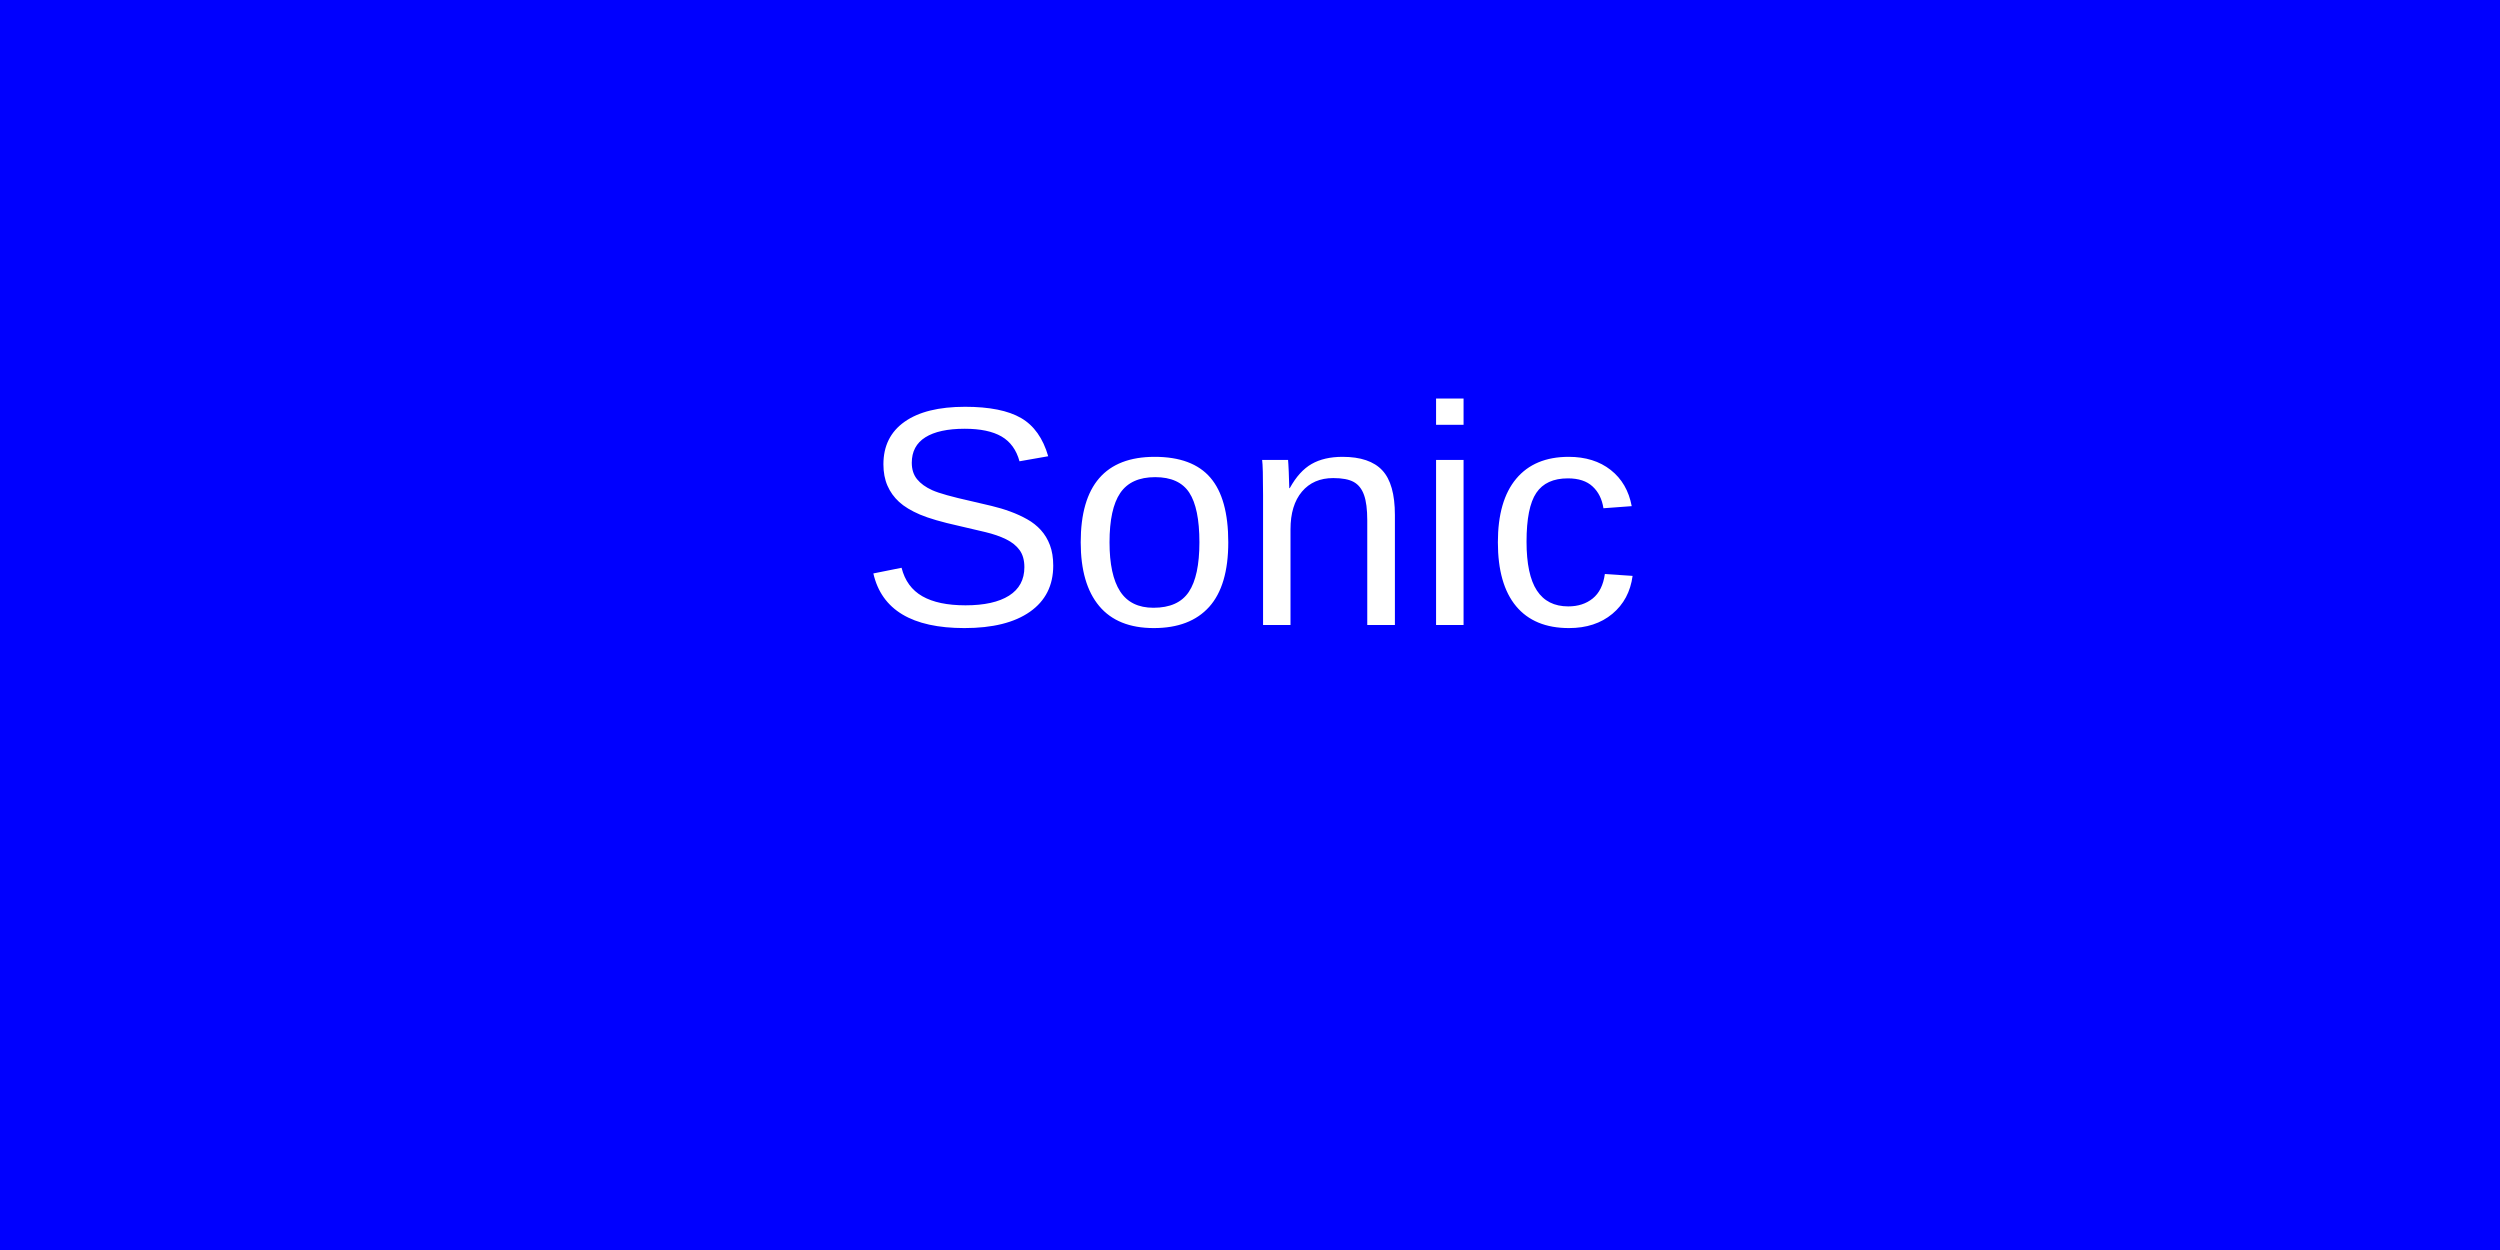
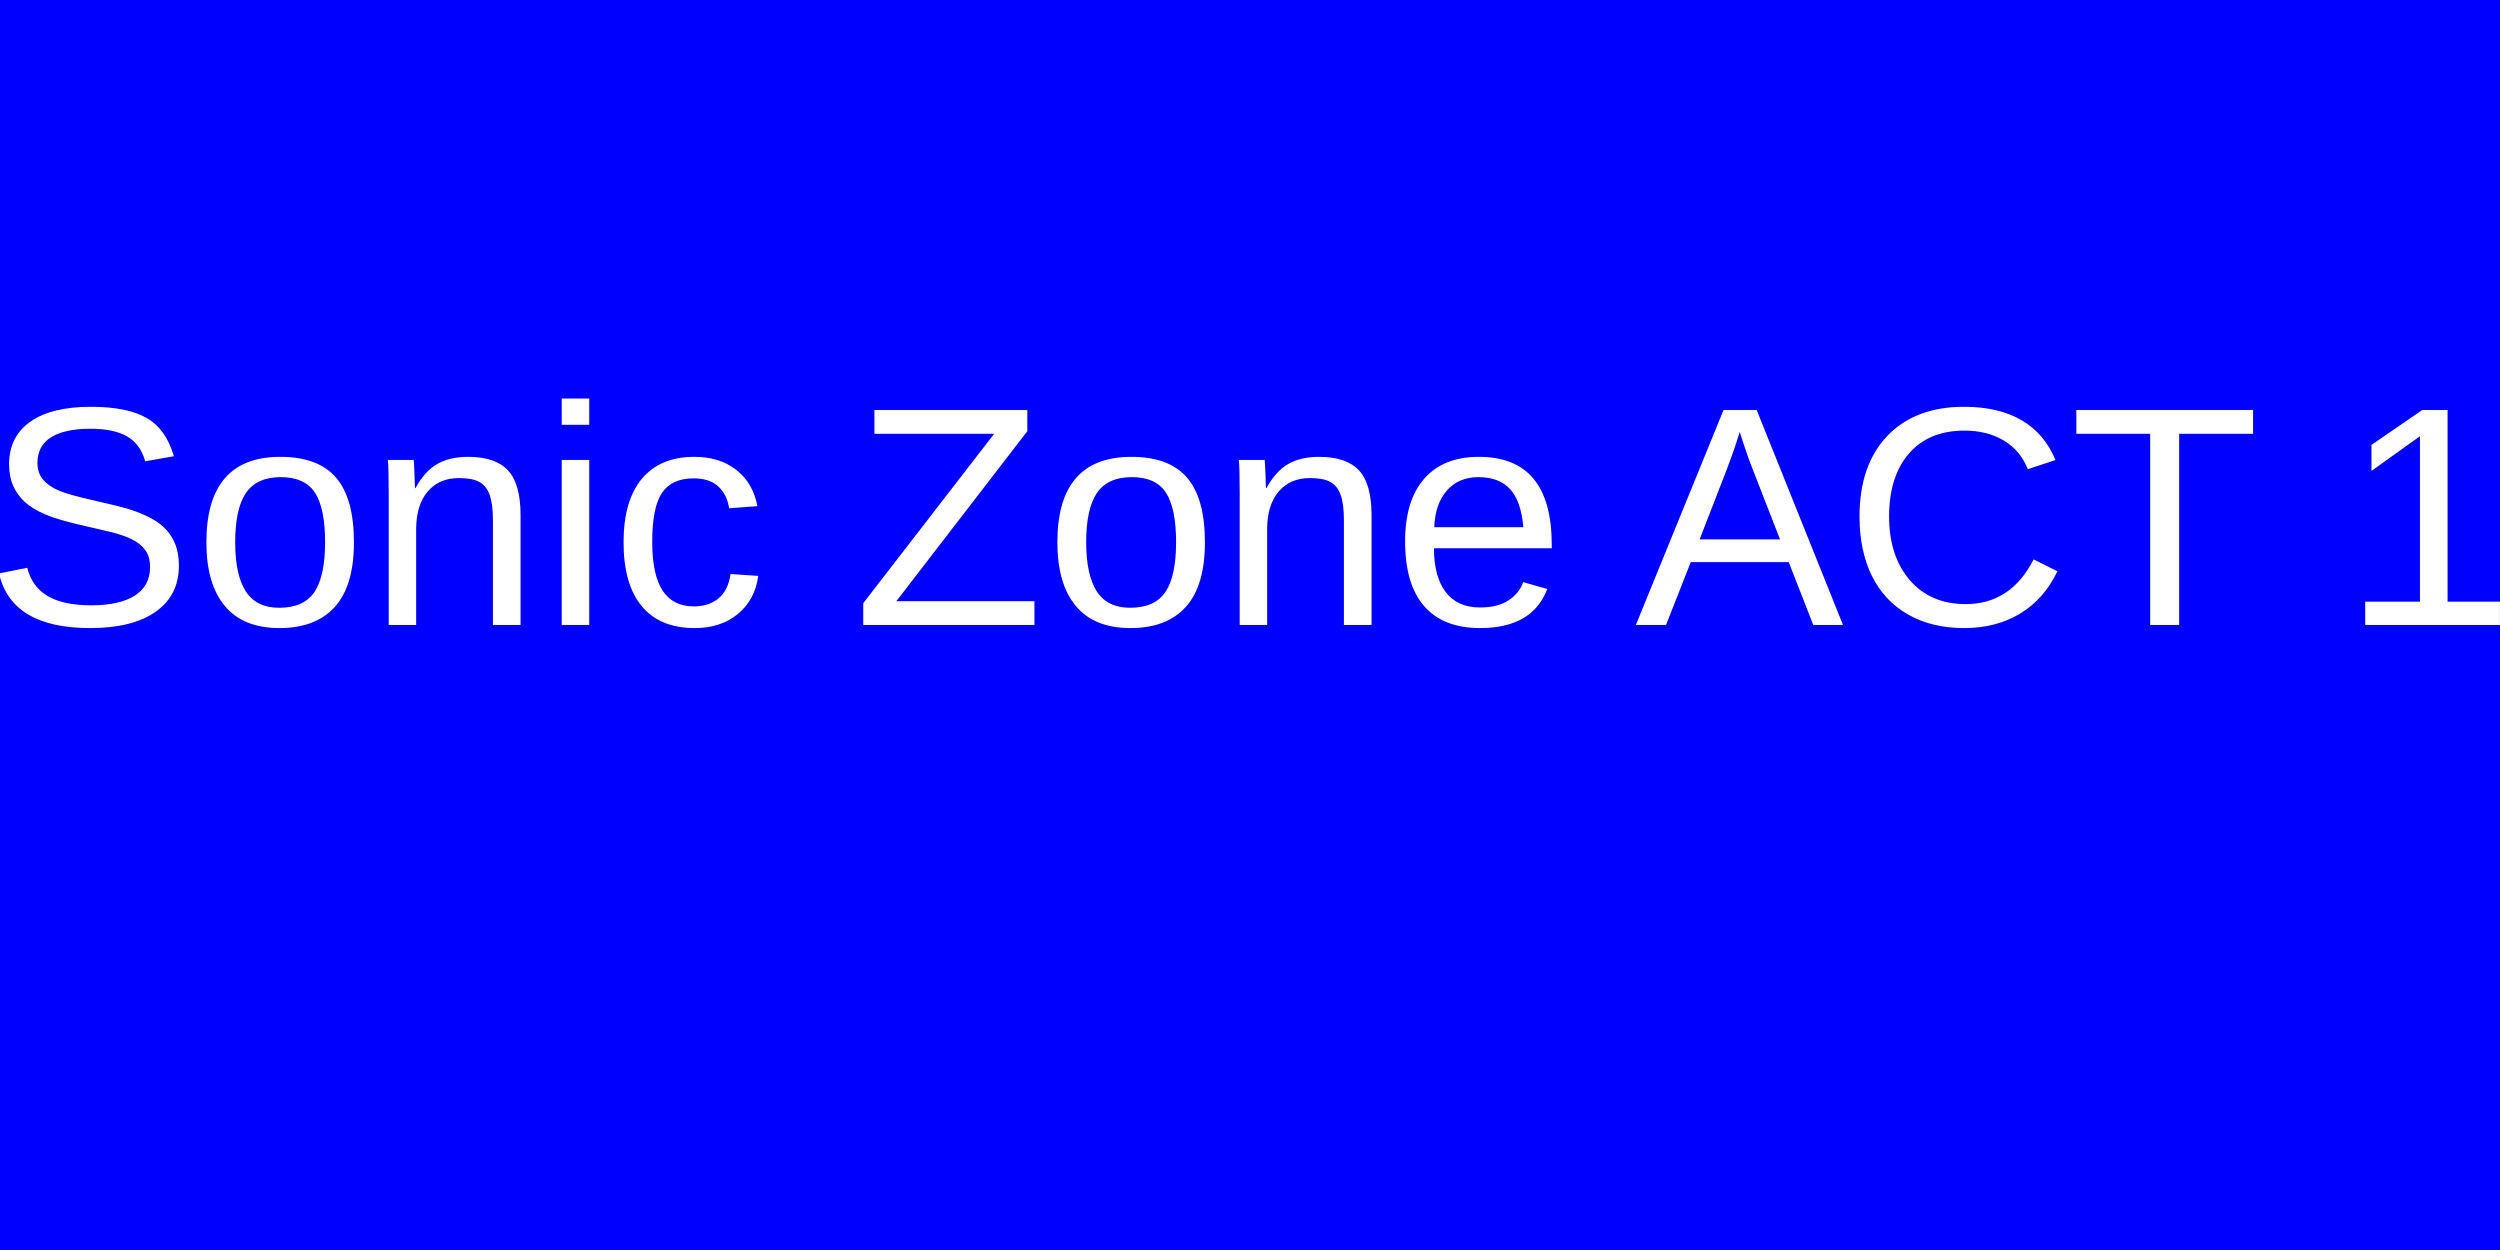
<svg xmlns="http://www.w3.org/2000/svg" width="800" height="400">
  <rect width="800" height="400" fill="blue" />
  <text x="50%" y="50%" font-family="Arial" font-size="100" fill="white" text-anchor="middle" alignment-baseline="middle">
-  Sonic
+  Sonic Zone ACT 1
  </text>
</svg>
